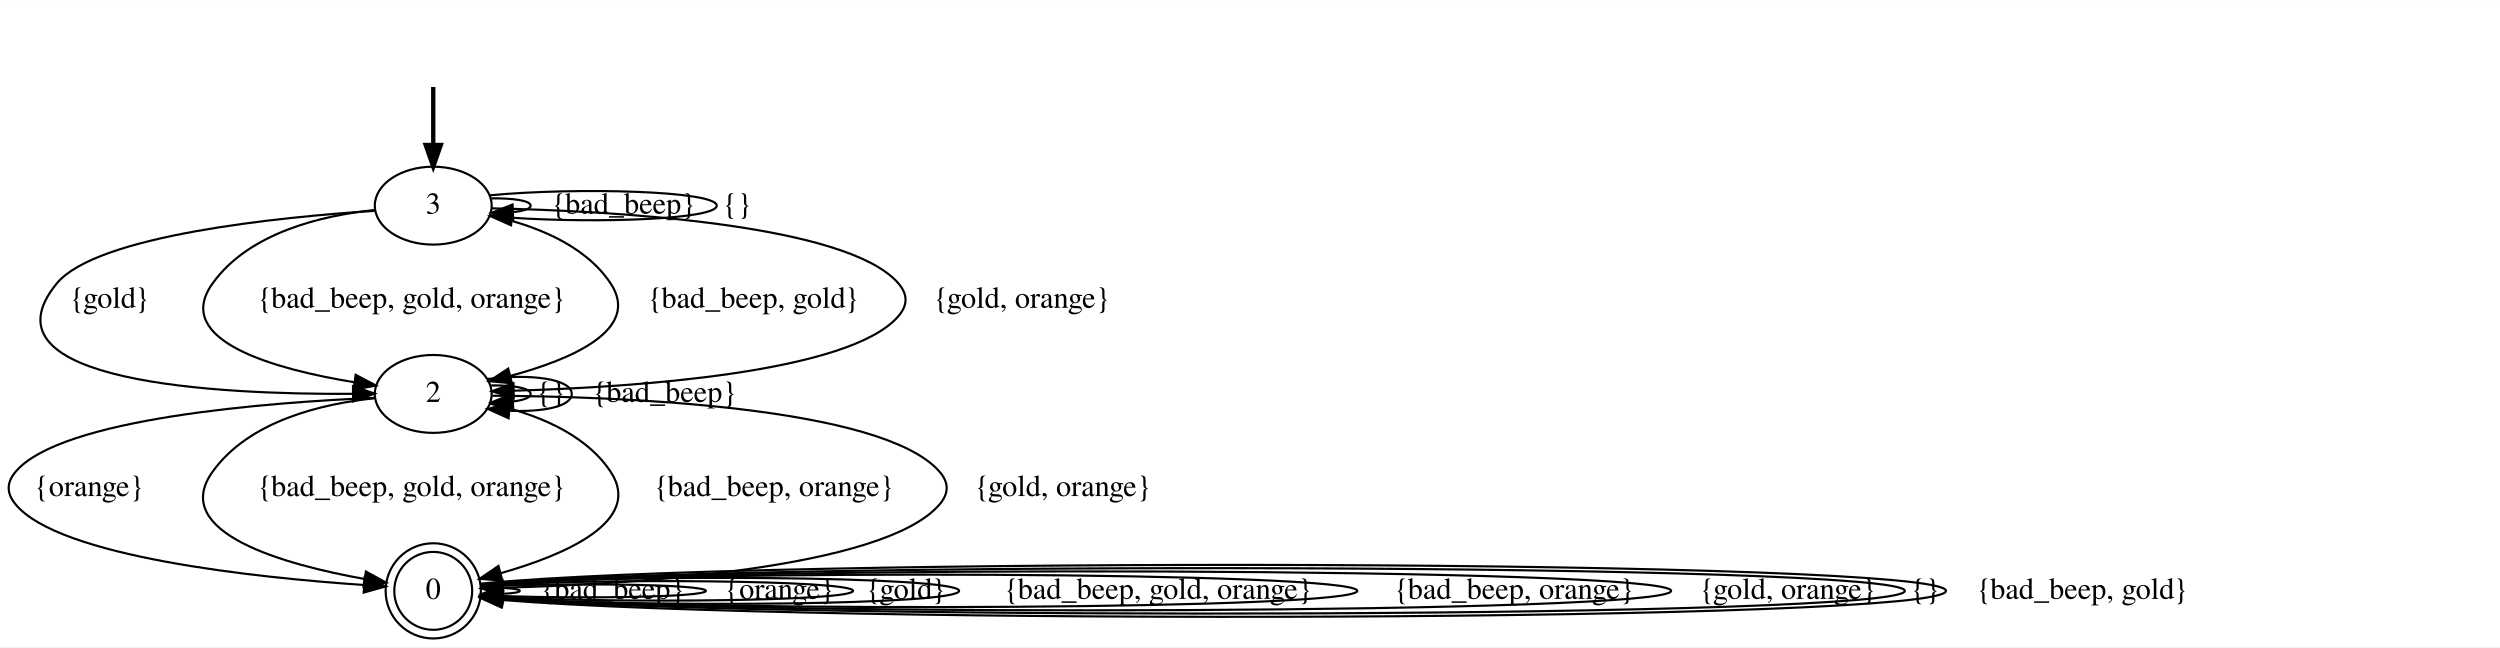
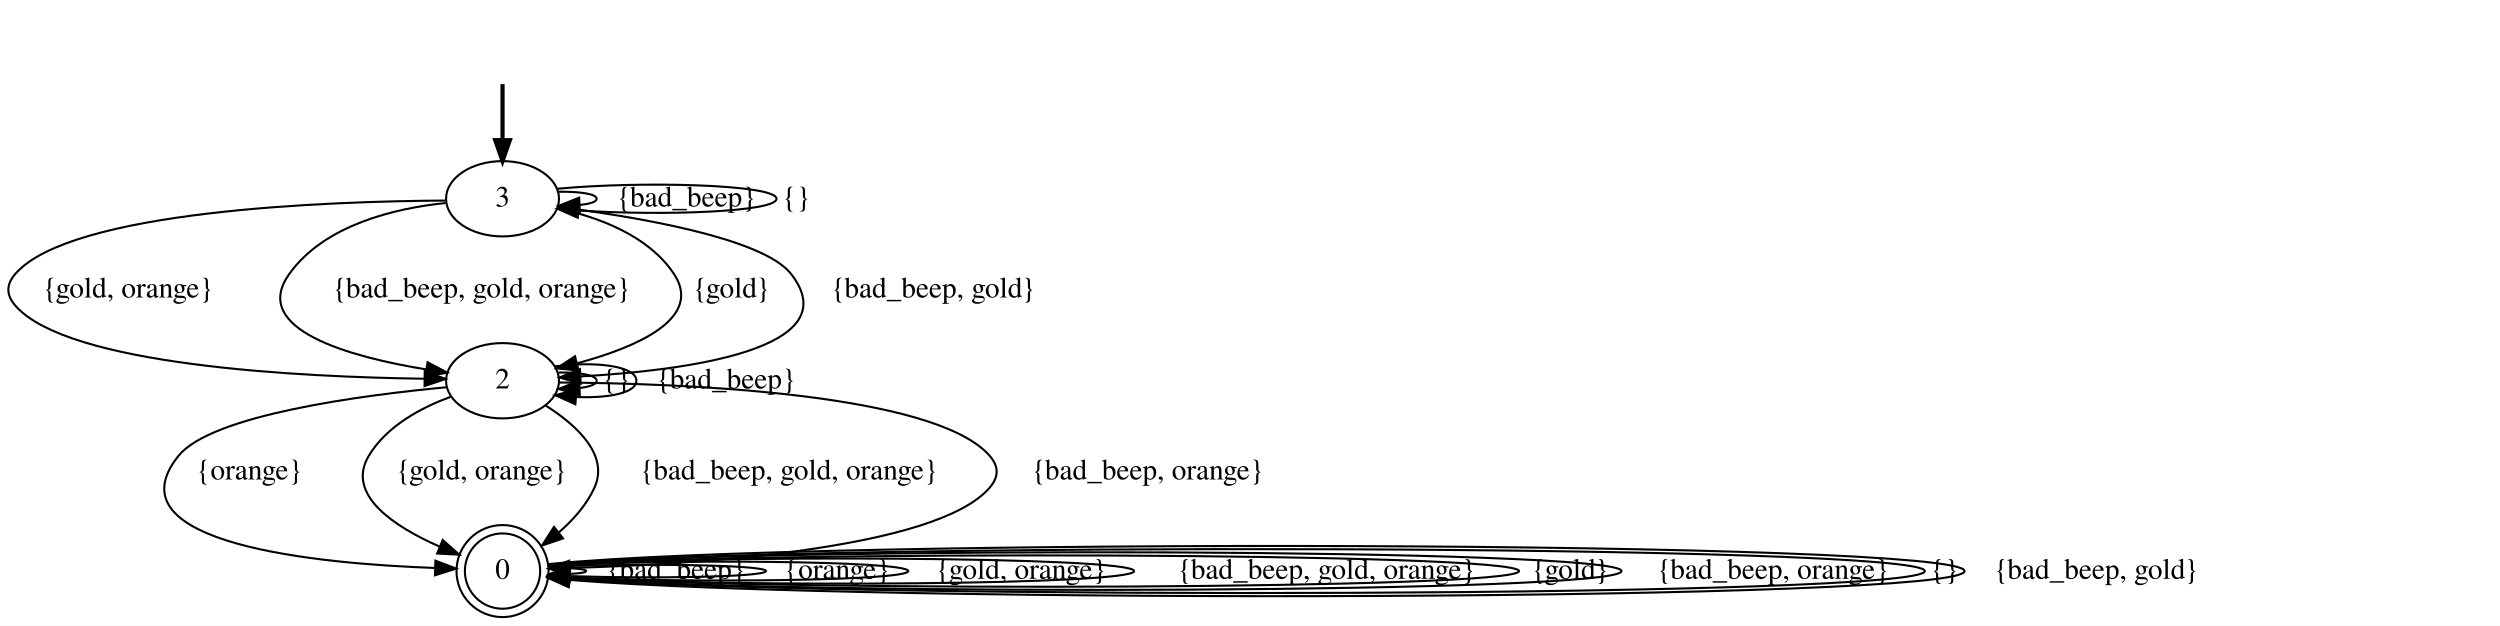
- <svg xmlns="http://www.w3.org/2000/svg" width="1155pt" height="299pt" viewBox="0.00 0.00 1155.19 299.00">
+ <svg xmlns="http://www.w3.org/2000/svg" width="1195pt" height="299pt" viewBox="0.00 0.00 1195.26 299.00">
  <g id="graph0" class="graph" transform="scale(1 1) rotate(0) translate(4 295)">
-     <polygon fill="white" stroke="transparent" points="-4,4 -4,-295 1151.19,-295 1151.19,4 -4,4" />
+     <polygon fill="white" stroke="transparent" points="-4,4 -4,-295 1191.26,-295 1191.26,4 -4,4" />
    <g id="node1" class="node">
</g>
    <g id="node4" class="node">
-       <ellipse fill="none" stroke="black" cx="196.19" cy="-200" rx="27" ry="18" />
-       <text text-anchor="middle" x="196.19" y="-196.3" font-family="Times,serif" font-size="14.00">3</text>
+       <ellipse fill="none" stroke="black" cx="236.26" cy="-200" rx="27" ry="18" />
+       <text text-anchor="middle" x="236.26" y="-196.3" font-family="Times,serif" font-size="14.00">3</text>
    </g>
    <g id="edge1" class="edge">
-       <path fill="none" stroke="black" stroke-width="2" d="M196.19,-254.81C196.19,-246.79 196.19,-237.05 196.19,-228.07" />
-       <polygon fill="black" stroke="black" stroke-width="2" points="199.69,-228.03 196.19,-218.03 192.69,-228.03 199.69,-228.03" />
+       <path fill="none" stroke="black" stroke-width="2" d="M236.26,-254.81C236.26,-246.79 236.26,-237.05 236.26,-228.07" />
+       <polygon fill="black" stroke="black" stroke-width="2" points="239.76,-228.03 236.26,-218.03 232.76,-228.03 239.76,-228.03" />
    </g>
    <g id="node2" class="node">
-       <ellipse fill="none" stroke="black" cx="196.19" cy="-22" rx="18" ry="18" />
-       <ellipse fill="none" stroke="black" cx="196.19" cy="-22" rx="22" ry="22" />
-       <text text-anchor="middle" x="196.19" y="-18.3" font-family="Times,serif" font-size="14.00">0</text>
+       <ellipse fill="none" stroke="black" cx="236.26" cy="-22" rx="18" ry="18" />
+       <ellipse fill="none" stroke="black" cx="236.26" cy="-22" rx="22" ry="22" />
+       <text text-anchor="middle" x="236.26" y="-18.3" font-family="Times,serif" font-size="14.00">0</text>
    </g>
    <g id="edge2" class="edge">
-       <path fill="none" stroke="black" d="M218.4,-23.48C227.99,-23.6 236.19,-23.11 236.19,-22 236.19,-21.32 233.15,-20.88 228.6,-20.66" />
-       <polygon fill="black" stroke="black" points="228.45,-17.16 218.4,-20.52 228.36,-24.15 228.45,-17.16" />
-       <text text-anchor="middle" x="279.19" y="-18.3" font-family="Times,serif" font-size="14.00">{bad_beep}</text>
+       <path fill="none" stroke="black" d="M258.47,-23.48C268.06,-23.6 276.26,-23.11 276.26,-22 276.26,-21.32 273.22,-20.88 268.67,-20.66" />
+       <polygon fill="black" stroke="black" points="268.52,-17.16 258.47,-20.52 268.43,-24.15 268.52,-17.16" />
+       <text text-anchor="middle" x="319.26" y="-18.3" font-family="Times,serif" font-size="14.00">{bad_beep}</text>
    </g>
    <g id="edge3" class="edge">
-       <path fill="none" stroke="black" d="M218.26,-24C255.78,-25.82 322.19,-25.16 322.19,-22 322.19,-19.11 266.7,-18.31 228.51,-19.59" />
-       <polygon fill="black" stroke="black" points="228.11,-16.1 218.26,-20 228.4,-23.1 228.11,-16.1" />
-       <text text-anchor="middle" x="356.19" y="-18.3" font-family="Times,serif" font-size="14.00">{orange}</text>
+       <path fill="none" stroke="black" d="M258.33,-24C295.85,-25.82 362.26,-25.16 362.26,-22 362.26,-19.11 306.77,-18.31 268.59,-19.59" />
+       <polygon fill="black" stroke="black" points="268.18,-16.1 258.33,-20 268.47,-23.1 268.18,-16.1" />
+       <text text-anchor="middle" x="396.26" y="-18.3" font-family="Times,serif" font-size="14.00">{orange}</text>
    </g>
    <g id="edge4" class="edge">
-       <path fill="none" stroke="black" d="M218.11,-24.42C271.22,-27.85 390.19,-27.04 390.19,-22 390.19,-17.27 285.19,-16.27 228.44,-19" />
-       <polygon fill="black" stroke="black" points="227.9,-15.53 218.11,-19.58 228.29,-22.52 227.9,-15.53" />
-       <text text-anchor="middle" x="414.69" y="-18.3" font-family="Times,serif" font-size="14.00">{gold}</text>
+       <path fill="none" stroke="black" d="M258.18,-24.42C311.3,-27.85 430.26,-27.04 430.26,-22 430.26,-17.27 325.27,-16.27 268.51,-19" />
+       <polygon fill="black" stroke="black" points="267.97,-15.53 258.18,-19.58 268.36,-22.52 267.97,-15.53" />
+       <text text-anchor="middle" x="484.26" y="-18.3" font-family="Times,serif" font-size="14.00">{gold, orange}</text>
    </g>
    <g id="edge5" class="edge">
-       <path fill="none" stroke="black" d="M218.15,-24.83C281.45,-29.85 439.19,-28.91 439.19,-22 439.19,-15.44 297.06,-14.26 228.49,-18.45" />
-       <polygon fill="black" stroke="black" points="227.89,-14.98 218.15,-19.17 228.37,-21.97 227.89,-14.98" />
-       <text text-anchor="middle" x="531.19" y="-18.3" font-family="Times,serif" font-size="14.00">{bad_beep, gold, orange}</text>
+       <path fill="none" stroke="black" d="M258.24,-24.62C331.03,-29.87 538.26,-29 538.26,-22 538.26,-15.3 348.46,-14.21 268.34,-18.73" />
+       <polygon fill="black" stroke="black" points="267.99,-15.25 258.24,-19.37 268.44,-22.23 267.99,-15.25" />
+       <text text-anchor="middle" x="630.26" y="-18.3" font-family="Times,serif" font-size="14.00">{bad_beep, gold, orange}</text>
    </g>
    <g id="edge6" class="edge">
-       <path fill="none" stroke="black" d="M218.29,-24.78C310.02,-31.89 623.19,-30.96 623.19,-22 623.19,-13.34 331.06,-12.18 228.45,-18.52" />
-       <polygon fill="black" stroke="black" points="228.02,-15.04 218.29,-19.22 228.51,-22.02 228.02,-15.04" />
-       <text text-anchor="middle" x="695.69" y="-18.3" font-family="Times,serif" font-size="14.00">{bad_beep, orange}</text>
+       <path fill="none" stroke="black" d="M258.17,-24.64C356.95,-31.9 722.26,-31.02 722.26,-22 722.26,-13.26 379.42,-12.16 268.19,-18.7" />
+       <polygon fill="black" stroke="black" points="267.92,-15.21 258.17,-19.36 268.37,-22.19 267.92,-15.21" />
+       <text text-anchor="middle" x="746.76" y="-18.3" font-family="Times,serif" font-size="14.00">{gold}</text>
    </g>
    <g id="edge7" class="edge">
-       <path fill="none" stroke="black" d="M218.18,-24.89C328.37,-33.91 768.19,-32.95 768.19,-22 768.19,-11.36 352.93,-10.16 228.31,-18.37" />
-       <polygon fill="black" stroke="black" points="227.89,-14.89 218.18,-19.11 228.41,-21.87 227.89,-14.89" />
-       <text text-anchor="middle" x="822.19" y="-18.3" font-family="Times,serif" font-size="14.00">{gold, orange}</text>
+       <path fill="none" stroke="black" d="M258.12,-24.94C363.97,-33.9 771.26,-32.92 771.26,-22 771.26,-11.4 387.49,-10.16 268.18,-18.29" />
+       <polygon fill="black" stroke="black" points="267.82,-14.81 258.12,-19.06 268.35,-21.79 267.82,-14.81" />
+       <text text-anchor="middle" x="843.76" y="-18.3" font-family="Times,serif" font-size="14.00">{bad_beep, orange}</text>
    </g>
    <g id="edge8" class="edge">
-       <path fill="none" stroke="black" d="M218.21,-25.06C341.35,-35.91 876.19,-34.89 876.19,-22 876.19,-9.43 368.17,-8.15 228.37,-18.14" />
-       <polygon fill="black" stroke="black" points="227.9,-14.66 218.21,-18.94 228.46,-21.64 227.9,-14.66" />
-       <text text-anchor="middle" x="885.69" y="-18.3" font-family="Times,serif" font-size="14.00">{}</text>
+       <path fill="none" stroke="black" d="M258.28,-25.06C381.42,-35.91 916.26,-34.89 916.26,-22 916.26,-9.43 408.24,-8.15 268.44,-18.14" />
+       <polygon fill="black" stroke="black" points="267.97,-14.66 258.28,-18.94 268.53,-21.64 267.97,-14.66" />
+       <text text-anchor="middle" x="925.76" y="-18.3" font-family="Times,serif" font-size="14.00">{}</text>
    </g>
    <g id="edge9" class="edge">
-       <path fill="none" stroke="black" d="M218.13,-25.34C344.69,-37.91 895.19,-36.8 895.19,-22 895.19,-7.56 371.24,-6.15 228.14,-17.77" />
-       <polygon fill="black" stroke="black" points="227.78,-14.28 218.13,-18.66 228.4,-21.26 227.78,-14.28" />
-       <text text-anchor="middle" x="958.19" y="-18.3" font-family="Times,serif" font-size="14.00">{bad_beep, gold}</text>
+       <path fill="none" stroke="black" d="M258.2,-25.34C384.76,-37.91 935.26,-36.8 935.26,-22 935.26,-7.56 411.31,-6.15 268.21,-17.77" />
+       <polygon fill="black" stroke="black" points="267.85,-14.28 258.2,-18.66 268.47,-21.26 267.85,-14.28" />
+       <text text-anchor="middle" x="998.26" y="-18.3" font-family="Times,serif" font-size="14.00">{bad_beep, gold}</text>
    </g>
    <g id="node3" class="node">
-       <ellipse fill="none" stroke="black" cx="196.19" cy="-113" rx="27" ry="18" />
-       <text text-anchor="middle" x="196.19" y="-109.3" font-family="Times,serif" font-size="14.00">2</text>
+       <ellipse fill="none" stroke="black" cx="236.26" cy="-113" rx="27" ry="18" />
+       <text text-anchor="middle" x="236.26" y="-109.3" font-family="Times,serif" font-size="14.00">2</text>
    </g>
    <g id="edge11" class="edge">
-       <path fill="none" stroke="black" d="M169.21,-111.2C121.21,-109.16 24.04,-101.96 3.19,-77 -1.08,-71.88 -1.03,-67.16 3.19,-62 23.16,-37.6 114.56,-28.11 164.08,-24.72" />
-       <polygon fill="black" stroke="black" points="164.5,-28.2 174.26,-24.07 164.06,-21.21 164.5,-28.2" />
-       <text text-anchor="middle" x="37.19" y="-65.8" font-family="Times,serif" font-size="14.00">{orange}</text>
+       <path fill="none" stroke="black" d="M209.48,-109.89C169.46,-106.13 97.02,-96.72 81.26,-77 47.48,-34.74 149.04,-25.46 203.79,-23.49" />
+       <polygon fill="black" stroke="black" points="204.17,-26.98 214.06,-23.18 203.96,-19.98 204.17,-26.98" />
+       <text text-anchor="middle" x="115.26" y="-65.8" font-family="Times,serif" font-size="14.00">{orange}</text>
    </g>
    <g id="edge12" class="edge">
-       <path fill="none" stroke="black" d="M168.96,-110.98C144.89,-108.47 111.06,-100.62 94.19,-77 74.08,-48.83 127.56,-34.09 164.47,-27.48" />
-       <polygon fill="black" stroke="black" points="165.08,-30.93 174.37,-25.83 163.93,-24.02 165.08,-30.93" />
-       <text text-anchor="middle" x="186.19" y="-65.8" font-family="Times,serif" font-size="14.00">{bad_beep, gold, orange}</text>
+       <path fill="none" stroke="black" d="M211.44,-105.32C197.28,-100.1 180.72,-91.27 172.26,-77 161.22,-58.37 184.69,-43.14 206.26,-33.66" />
+       <polygon fill="black" stroke="black" points="207.66,-36.87 215.59,-29.83 205.01,-30.39 207.66,-36.87" />
+       <text text-anchor="middle" x="226.26" y="-65.8" font-family="Times,serif" font-size="14.00">{gold, orange}</text>
    </g>
    <g id="edge13" class="edge">
-       <path fill="none" stroke="black" d="M222.49,-108.44C241.5,-104.35 265.91,-95.6 278.19,-77 293.4,-53.97 256.57,-38.47 227.44,-30.19" />
-       <polygon fill="black" stroke="black" points="228.12,-26.75 217.56,-27.56 226.32,-33.51 228.12,-26.75" />
-       <text text-anchor="middle" x="353.69" y="-65.8" font-family="Times,serif" font-size="14.00">{bad_beep, orange}</text>
+       <path fill="none" stroke="black" d="M256.9,-101.14C271.48,-91.88 287.28,-77.61 280.26,-62 276.53,-53.7 270.06,-46.46 263.22,-40.53" />
+       <polygon fill="black" stroke="black" points="265.18,-37.62 255.15,-34.21 260.86,-43.13 265.18,-37.62" />
+       <text text-anchor="middle" x="373.26" y="-65.8" font-family="Times,serif" font-size="14.00">{bad_beep, gold, orange}</text>
    </g>
    <g id="edge14" class="edge">
-       <path fill="none" stroke="black" d="M223.54,-112.16C279.45,-111.86 403.78,-107.65 430.19,-77 434.54,-71.95 434.5,-67.09 430.19,-62 404.69,-31.9 286.31,-25.01 228.35,-23.45" />
-       <polygon fill="black" stroke="black" points="228.34,-19.95 218.26,-23.21 228.18,-26.94 228.34,-19.95" />
-       <text text-anchor="middle" x="487.19" y="-65.8" font-family="Times,serif" font-size="14.00">{gold, orange}</text>
+       <path fill="none" stroke="black" d="M263.5,-112.15C319.17,-111.8 442.97,-107.53 469.26,-77 473.61,-71.95 473.57,-67.09 469.26,-62 443.88,-32.01 326,-25.07 268.28,-23.47" />
+       <polygon fill="black" stroke="black" points="268.32,-19.97 258.24,-23.23 268.15,-26.97 268.32,-19.97" />
+       <text text-anchor="middle" x="544.76" y="-65.8" font-family="Times,serif" font-size="14.00">{bad_beep, orange}</text>
    </g>
    <g id="edge10" class="edge">
-       <path fill="none" stroke="black" d="M222.99,-116.93C232.97,-117.06 241.19,-115.75 241.19,-113 241.19,-111.28 237.98,-110.13 233.14,-109.53" />
-       <polygon fill="black" stroke="black" points="233.14,-106.03 222.99,-109.07 232.82,-113.02 233.14,-106.03" />
-       <text text-anchor="middle" x="250.69" y="-109.3" font-family="Times,serif" font-size="14.00">{}</text>
+       <path fill="none" stroke="black" d="M263.06,-116.93C273.04,-117.06 281.26,-115.75 281.26,-113 281.26,-111.28 278.05,-110.13 273.21,-109.53" />
+       <polygon fill="black" stroke="black" points="273.21,-106.03 263.06,-109.07 272.89,-113.02 273.21,-106.03" />
+       <text text-anchor="middle" x="290.76" y="-109.3" font-family="Times,serif" font-size="14.00">{}</text>
    </g>
    <g id="edge15" class="edge">
-       <path fill="none" stroke="black" d="M221.34,-119.9C240.55,-122.4 260.19,-120.1 260.19,-113 260.19,-107.18 246.98,-104.59 231.62,-105.22" />
-       <polygon fill="black" stroke="black" points="231.01,-101.76 221.34,-106.1 231.6,-108.73 231.01,-101.76" />
-       <text text-anchor="middle" x="303.19" y="-109.3" font-family="Times,serif" font-size="14.00">{bad_beep}</text>
+       <path fill="none" stroke="black" d="M261.41,-119.9C280.63,-122.4 300.26,-120.1 300.26,-113 300.26,-107.18 287.05,-104.59 271.69,-105.22" />
+       <polygon fill="black" stroke="black" points="271.08,-101.76 261.41,-106.1 271.67,-108.73 271.08,-101.76" />
+       <text text-anchor="middle" x="343.26" y="-109.3" font-family="Times,serif" font-size="14.00">{bad_beep}</text>
    </g>
    <g id="edge17" class="edge">
-       <path fill="none" stroke="black" d="M169.42,-197.62C125.33,-194.74 40.49,-186.35 22.19,-164 -15.46,-118.02 97.41,-112.69 159,-113.04" />
-       <polygon fill="black" stroke="black" points="159.1,-116.54 169.14,-113.15 159.18,-109.54 159.1,-116.54" />
-       <text text-anchor="middle" x="46.69" y="-152.8" font-family="Times,serif" font-size="14.00">{gold}</text>
+       <path fill="none" stroke="black" d="M209.03,-199.15C153.36,-198.8 29.55,-194.53 3.26,-164 -1.09,-158.95 -1.09,-154.05 3.26,-149 28.06,-120.2 139.65,-114.77 198.94,-113.96" />
+       <polygon fill="black" stroke="black" points="199.06,-117.45 209.03,-113.85 198.99,-110.45 199.06,-117.45" />
+       <text text-anchor="middle" x="57.26" y="-152.8" font-family="Times,serif" font-size="14.00">{gold, orange}</text>
    </g>
    <g id="edge18" class="edge">
-       <path fill="none" stroke="black" d="M168.96,-197.98C144.89,-195.47 111.06,-187.62 94.19,-164 75.23,-137.45 123.38,-124.33 159.82,-118.38" />
-       <polygon fill="black" stroke="black" points="160.35,-121.83 169.72,-116.88 159.31,-114.91 160.35,-121.83" />
-       <text text-anchor="middle" x="186.19" y="-152.8" font-family="Times,serif" font-size="14.00">{bad_beep, gold, orange}</text>
+       <path fill="none" stroke="black" d="M209.03,-197.98C184.96,-195.47 151.13,-187.62 134.26,-164 115.3,-137.45 163.45,-124.33 199.89,-118.38" />
+       <polygon fill="black" stroke="black" points="200.42,-121.83 209.79,-116.88 199.38,-114.91 200.42,-121.83" />
+       <text text-anchor="middle" x="226.26" y="-152.8" font-family="Times,serif" font-size="14.00">{bad_beep, gold, orange}</text>
    </g>
    <g id="edge19" class="edge">
-       <path fill="none" stroke="black" d="M222.49,-195.44C241.5,-191.35 265.91,-182.6 278.19,-164 292.27,-142.69 260.14,-128.98 232.06,-121.4" />
-       <polygon fill="black" stroke="black" points="232.54,-117.92 221.99,-118.89 230.84,-124.71 232.54,-117.92" />
-       <text text-anchor="middle" x="344.19" y="-152.8" font-family="Times,serif" font-size="14.00">{bad_beep, gold}</text>
+       <path fill="none" stroke="black" d="M262.56,-195.44C281.57,-191.35 305.98,-182.6 318.26,-164 332.34,-142.69 300.21,-128.98 272.13,-121.4" />
+       <polygon fill="black" stroke="black" points="272.61,-117.92 262.06,-118.89 270.91,-124.71 272.61,-117.92" />
+       <text text-anchor="middle" x="345.76" y="-152.8" font-family="Times,serif" font-size="14.00">{gold}</text>
    </g>
    <g id="edge20" class="edge">
-       <path fill="none" stroke="black" d="M223.33,-198.76C275.64,-197.66 387.37,-192.02 411.19,-164 415.51,-158.92 415.51,-154.08 411.19,-149 388.81,-122.68 288.84,-116.1 233.45,-114.49" />
-       <polygon fill="black" stroke="black" points="233.41,-110.99 223.33,-114.24 233.24,-117.99 233.41,-110.99" />
-       <text text-anchor="middle" x="468.19" y="-152.8" font-family="Times,serif" font-size="14.00">{gold, orange}</text>
+       <path fill="none" stroke="black" d="M262.82,-196.11C298.97,-191.56 360.72,-181.41 374.26,-164 402.31,-127.95 323.42,-117.87 273.6,-115.07" />
+       <polygon fill="black" stroke="black" points="273.62,-111.56 263.46,-114.57 273.28,-118.56 273.62,-111.56" />
+       <text text-anchor="middle" x="442.26" y="-152.8" font-family="Times,serif" font-size="14.00">{bad_beep, gold}</text>
    </g>
    <g id="edge16" class="edge">
-       <path fill="none" stroke="black" d="M222.99,-203.37C232.97,-203.48 241.19,-202.36 241.19,-200 241.19,-198.53 237.98,-197.54 233.14,-197.03" />
-       <polygon fill="black" stroke="black" points="233.12,-193.53 222.99,-196.63 232.84,-200.52 233.12,-193.53" />
-       <text text-anchor="middle" x="284.19" y="-196.3" font-family="Times,serif" font-size="14.00">{bad_beep}</text>
+       <path fill="none" stroke="black" d="M263.06,-203.37C273.04,-203.48 281.26,-202.36 281.26,-200 281.26,-198.53 278.05,-197.54 273.21,-197.03" />
+       <polygon fill="black" stroke="black" points="273.19,-193.53 263.06,-196.63 272.91,-200.52 273.19,-193.53" />
+       <text text-anchor="middle" x="324.26" y="-196.3" font-family="Times,serif" font-size="14.00">{bad_beep}</text>
    </g>
    <g id="edge21" class="edge">
-       <path fill="none" stroke="black" d="M222.46,-204.79C262.05,-208.52 327.19,-206.93 327.19,-200 327.19,-193.64 272.3,-191.78 232.67,-194.4" />
-       <polygon fill="black" stroke="black" points="232.15,-190.93 222.46,-195.21 232.7,-197.91 232.15,-190.93" />
-       <text text-anchor="middle" x="336.69" y="-196.3" font-family="Times,serif" font-size="14.00">{}</text>
+       <path fill="none" stroke="black" d="M262.53,-204.79C302.12,-208.52 367.26,-206.93 367.26,-200 367.26,-193.64 312.37,-191.78 272.74,-194.4" />
+       <polygon fill="black" stroke="black" points="272.22,-190.93 262.53,-195.21 272.77,-197.91 272.22,-190.93" />
+       <text text-anchor="middle" x="376.76" y="-196.3" font-family="Times,serif" font-size="14.00">{}</text>
    </g>
  </g>
</svg>
